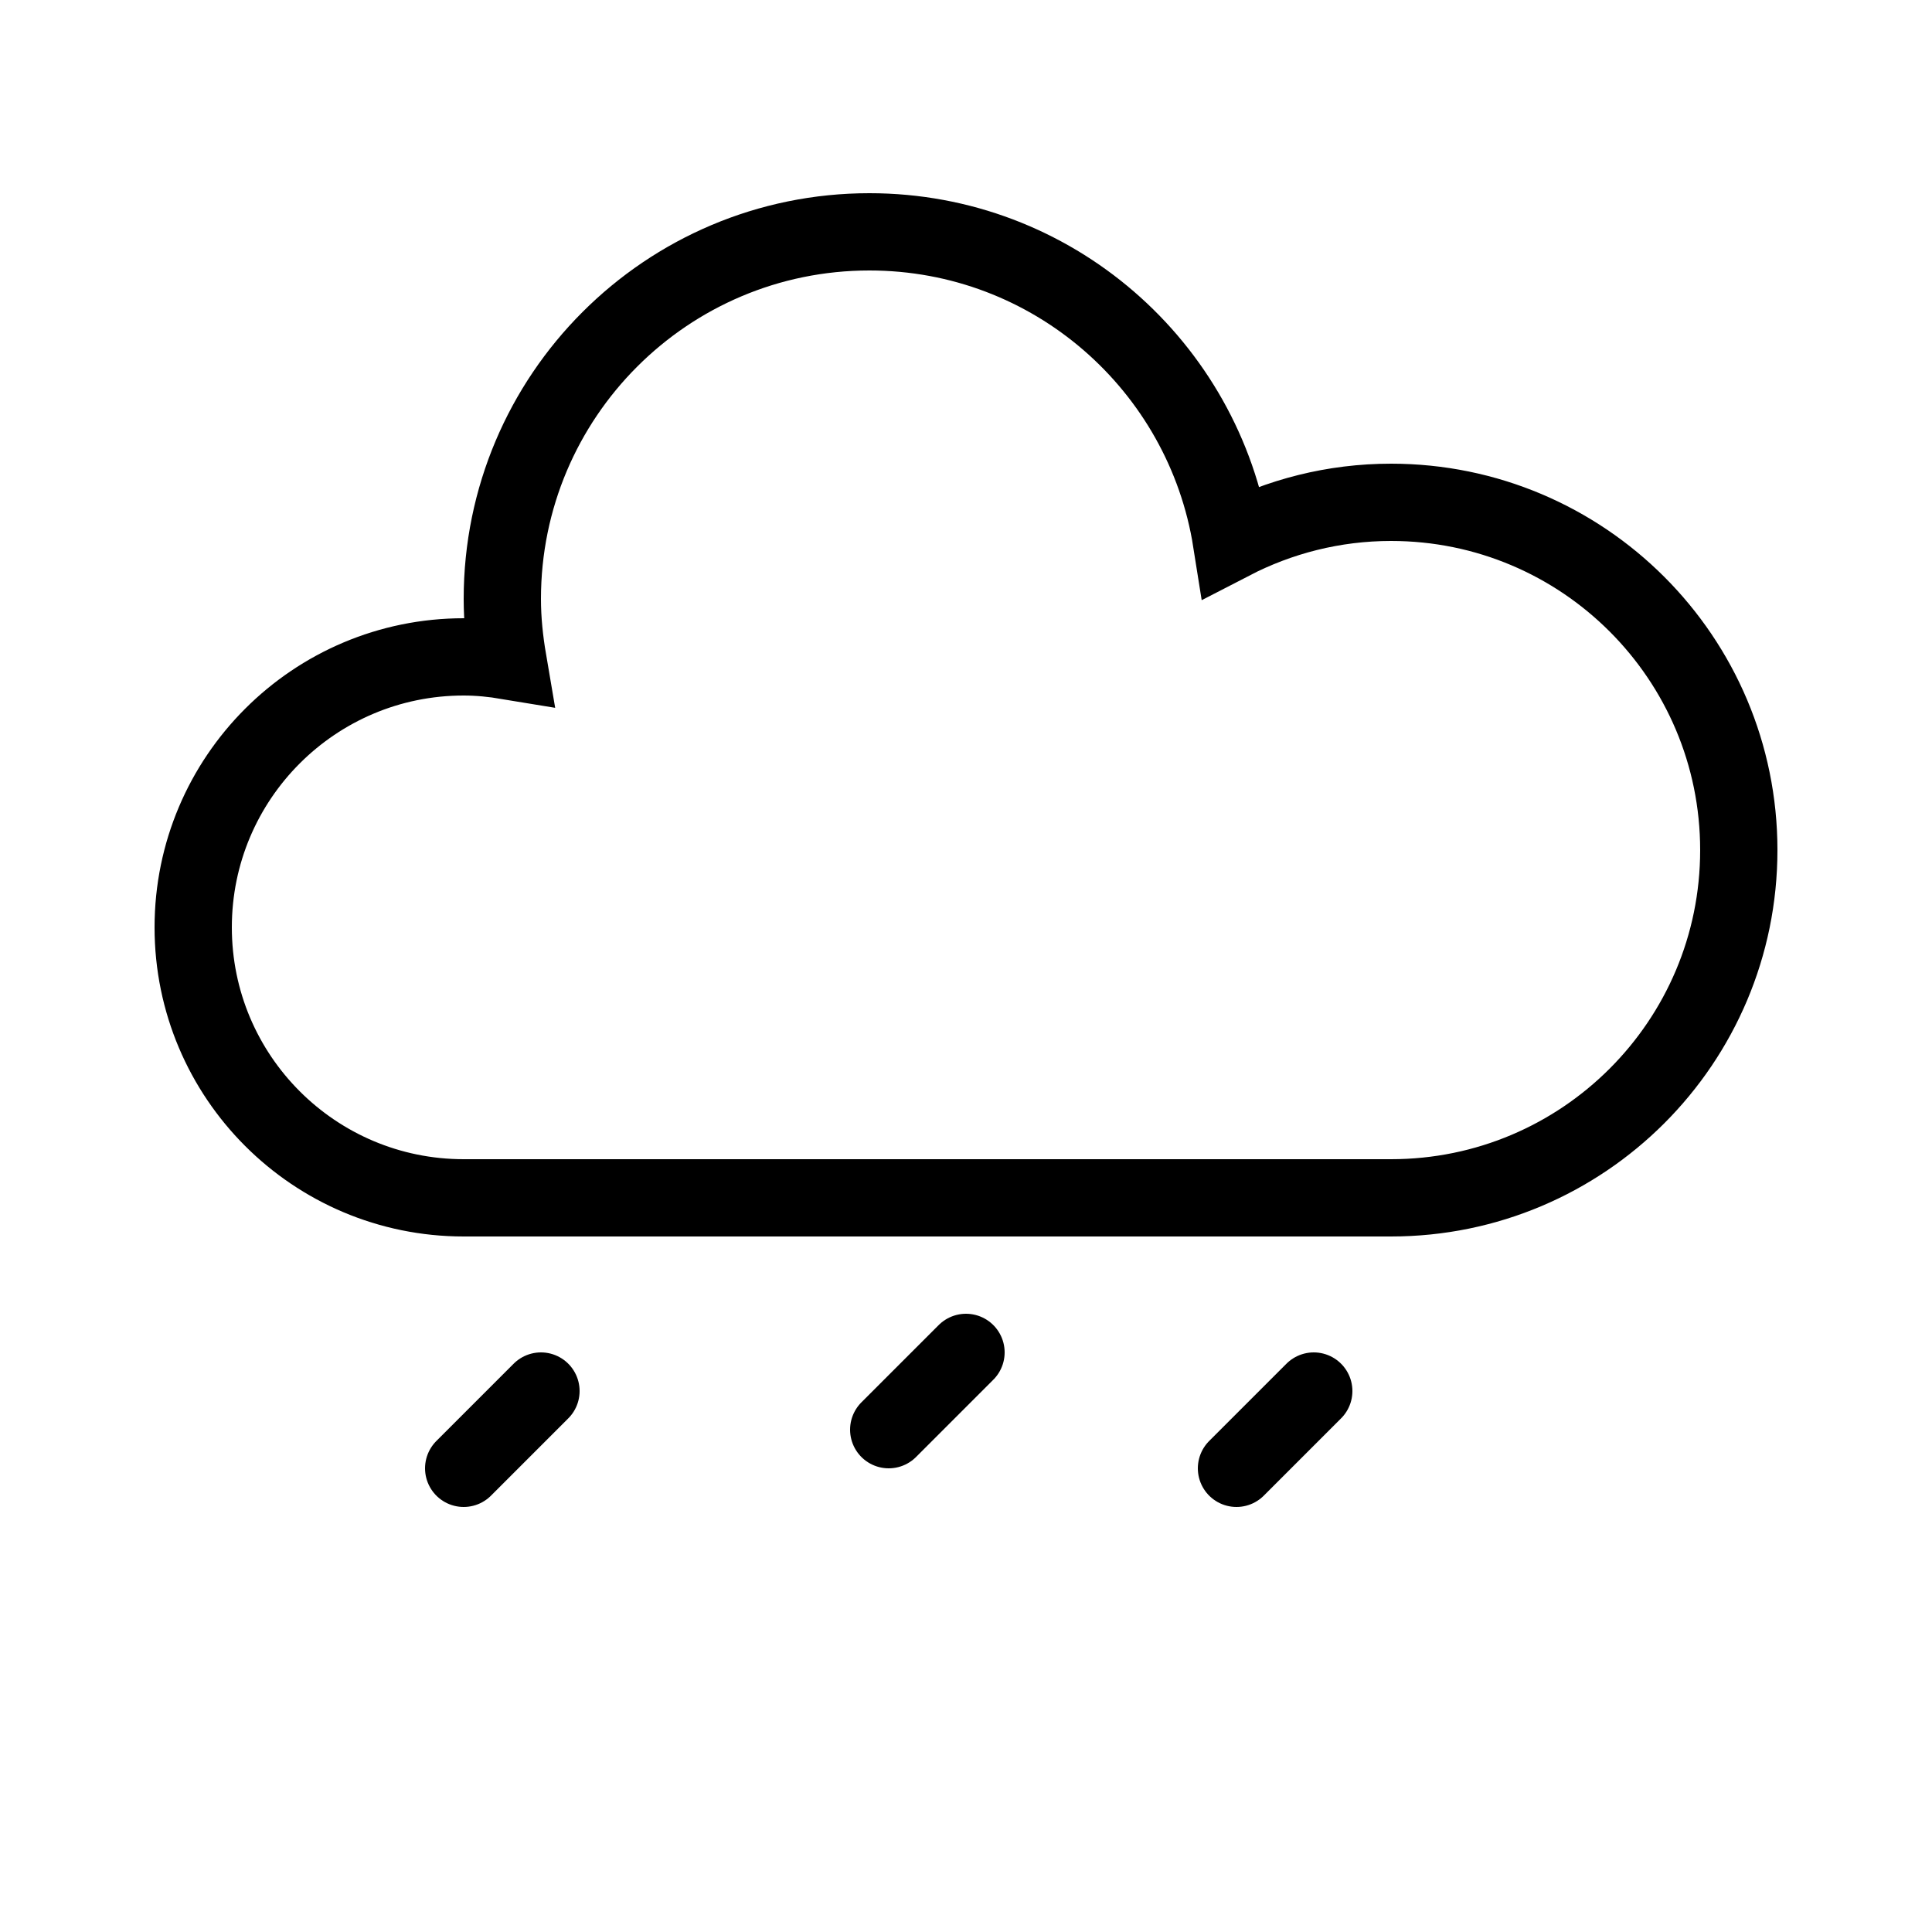
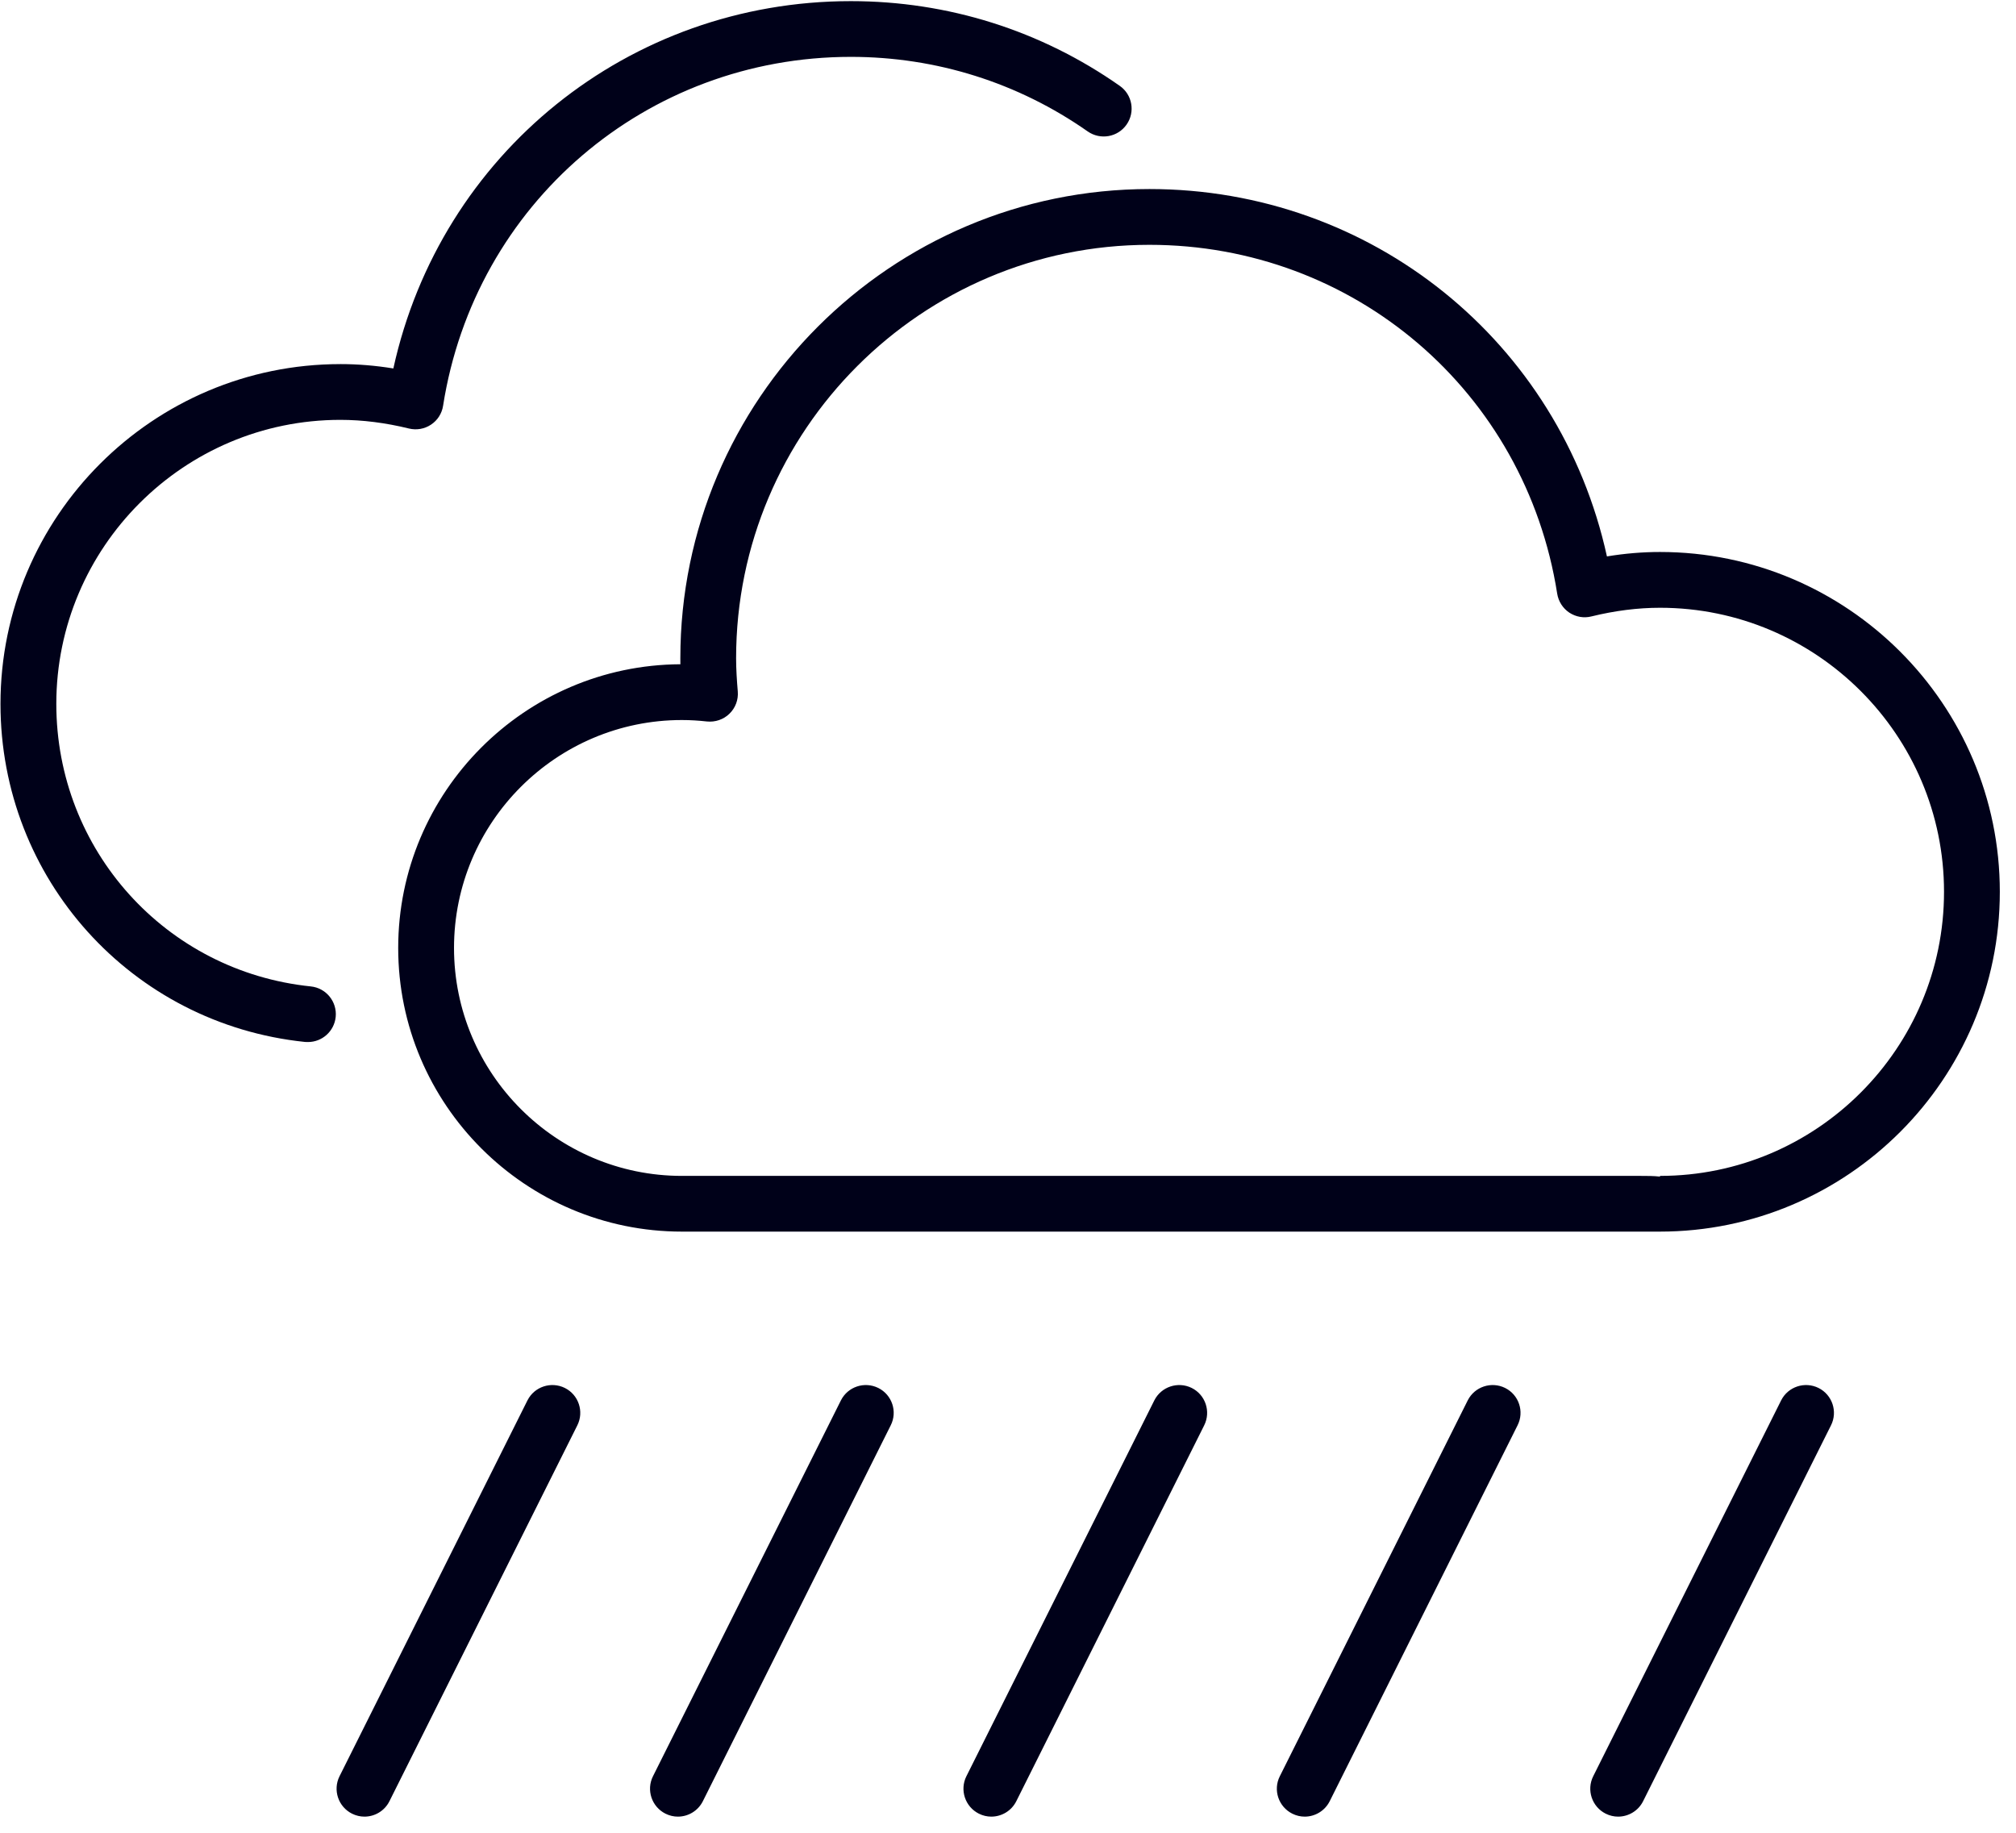
- <svg xmlns="http://www.w3.org/2000/svg" version="1.1" id="Layer_1" x="0px" y="0px" viewBox="0 0 50 50" style="enable-background:new 0 0 50 50;" xml:space="preserve">
-   <path style="fill:none;stroke:#000000;stroke-width:2;stroke-linecap:round;stroke-miterlimit:10;" d="M32,38l2-2 M12,38l2-2 M23,37  l2-2 M36,13c-1.49,0-2.891,0.368-4.129,1.008C31.154,9.472,27.238,6,22.5,6c-5.247,0-9.5,4.253-9.5,9.5  c0,0.547,0.057,1.08,0.146,1.602C12.772,17.04,12.391,17,12,17c-3.866,0-7,3.134-7,7s3.134,7,7,7c3.758,0,19.633,0,24,0  c4.971,0,9-4.029,9-9S40.971,13,36,13z" />
+ <svg xmlns="http://www.w3.org/2000/svg" width="121" height="110" viewBox="0 0 121 110" fill="none">
+   <path d="M33.903 83.303C33.075 82.894 32.073 83.225 31.658 84.049L20.378 106.608C19.966 107.432 20.301 108.438 21.128 108.853C21.368 108.973 21.624 109.031 21.874 109.031C22.49 109.031 23.081 108.691 23.373 108.107L34.652 85.545C35.064 84.721 34.73 83.715 33.903 83.303" fill="#000119" />
+   <path d="M52.715 83.303C51.888 82.894 50.886 83.225 50.471 84.049L39.191 106.608C38.779 107.432 39.113 108.438 39.941 108.853C40.181 108.973 40.434 109.031 40.687 109.031C41.3 109.031 41.89 108.691 42.185 108.107L53.462 85.545C53.877 84.721 53.543 83.715 52.715 83.303" fill="#000119" />
+   <path d="M71.527 83.303C70.703 82.894 69.697 83.225 69.282 84.049L58.002 106.608C57.591 107.432 57.925 108.438 58.752 108.853C58.992 108.973 59.245 109.031 59.498 109.031C60.111 109.031 60.705 108.691 60.997 108.107L72.276 85.545C72.688 84.721 72.354 83.715 71.527 83.303" fill="#000119" />
+   <path d="M90.338 83.303C89.511 82.894 88.508 83.225 88.093 84.049L76.814 106.608C76.398 107.432 76.736 108.438 77.563 108.853C77.803 108.973 78.056 109.031 78.309 109.031C78.922 109.031 79.513 108.691 79.808 108.107L91.084 85.545C91.499 84.721 91.165 83.715 90.338 83.303" fill="#000119" />
+   <path d="M109.148 83.303C108.321 82.894 107.318 83.225 106.903 84.049L95.624 106.608C95.212 107.432 95.546 108.438 96.373 108.853C96.613 108.973 96.866 109.031 97.119 109.031C97.732 109.031 98.326 108.691 98.618 108.107L109.897 85.545C110.309 84.721 109.975 83.715 109.148 83.303" fill="#000119" />
+   <path d="M40.927 70.575H98.478C98.861 70.575 99.26 70.575 99.633 70.617V70.575C109.034 70.575 116.68 62.928 116.68 53.524C116.68 44.126 109.034 36.477 99.633 36.477C98.303 36.477 96.921 36.652 95.52 36.996C95.066 37.113 94.586 37.028 94.19 36.769C93.801 36.509 93.538 36.097 93.463 35.633C91.559 23.501 81.266 14.694 68.987 14.694C55.311 14.694 44.181 25.824 44.181 39.504C44.181 40.178 44.226 40.84 44.281 41.499C44.323 41.995 44.142 42.488 43.782 42.835C43.425 43.186 42.928 43.351 42.432 43.302C41.939 43.247 41.436 43.215 40.927 43.215C33.385 43.215 27.25 49.352 27.25 56.895C27.25 64.437 33.385 70.575 40.927 70.575L40.927 70.575ZM40.836 39.867C40.834 39.747 40.834 39.627 40.834 39.504C40.834 23.981 53.466 11.346 68.988 11.346C82.34 11.346 93.623 20.517 96.448 33.395C97.525 33.217 98.589 33.129 99.634 33.129C110.878 33.129 120.029 42.277 120.029 53.524C120.029 64.771 110.878 73.919 99.624 73.919H84.413H40.928C31.54 73.919 23.9 66.283 23.9 56.895C23.9 47.536 31.491 39.916 40.837 39.867" fill="#000119" />
+   <path d="M20.427 21.852C21.472 21.852 22.536 21.939 23.609 22.114C26.438 9.236 37.721 0.068 51.07 0.068C56.886 0.068 62.463 1.823 67.205 5.151C67.965 5.68 68.146 6.722 67.617 7.477C67.085 8.236 66.044 8.418 65.285 7.889C61.11 4.963 56.192 3.413 51.07 3.413C38.795 3.413 28.498 12.22 26.594 24.353C26.523 24.817 26.26 25.229 25.867 25.488C25.478 25.747 24.998 25.829 24.541 25.718C23.142 25.375 21.76 25.199 20.427 25.199C11.026 25.199 3.38 32.849 3.38 42.247C3.38 51.015 9.946 58.304 18.653 59.203C19.574 59.297 20.242 60.121 20.148 61.039C20.057 61.902 19.331 62.541 18.484 62.541C18.425 62.541 18.367 62.538 18.309 62.536C7.889 61.459 0.029 52.739 0.029 42.248C0.029 31.001 9.18 21.853 20.427 21.853" fill="#000119" />
</svg>
